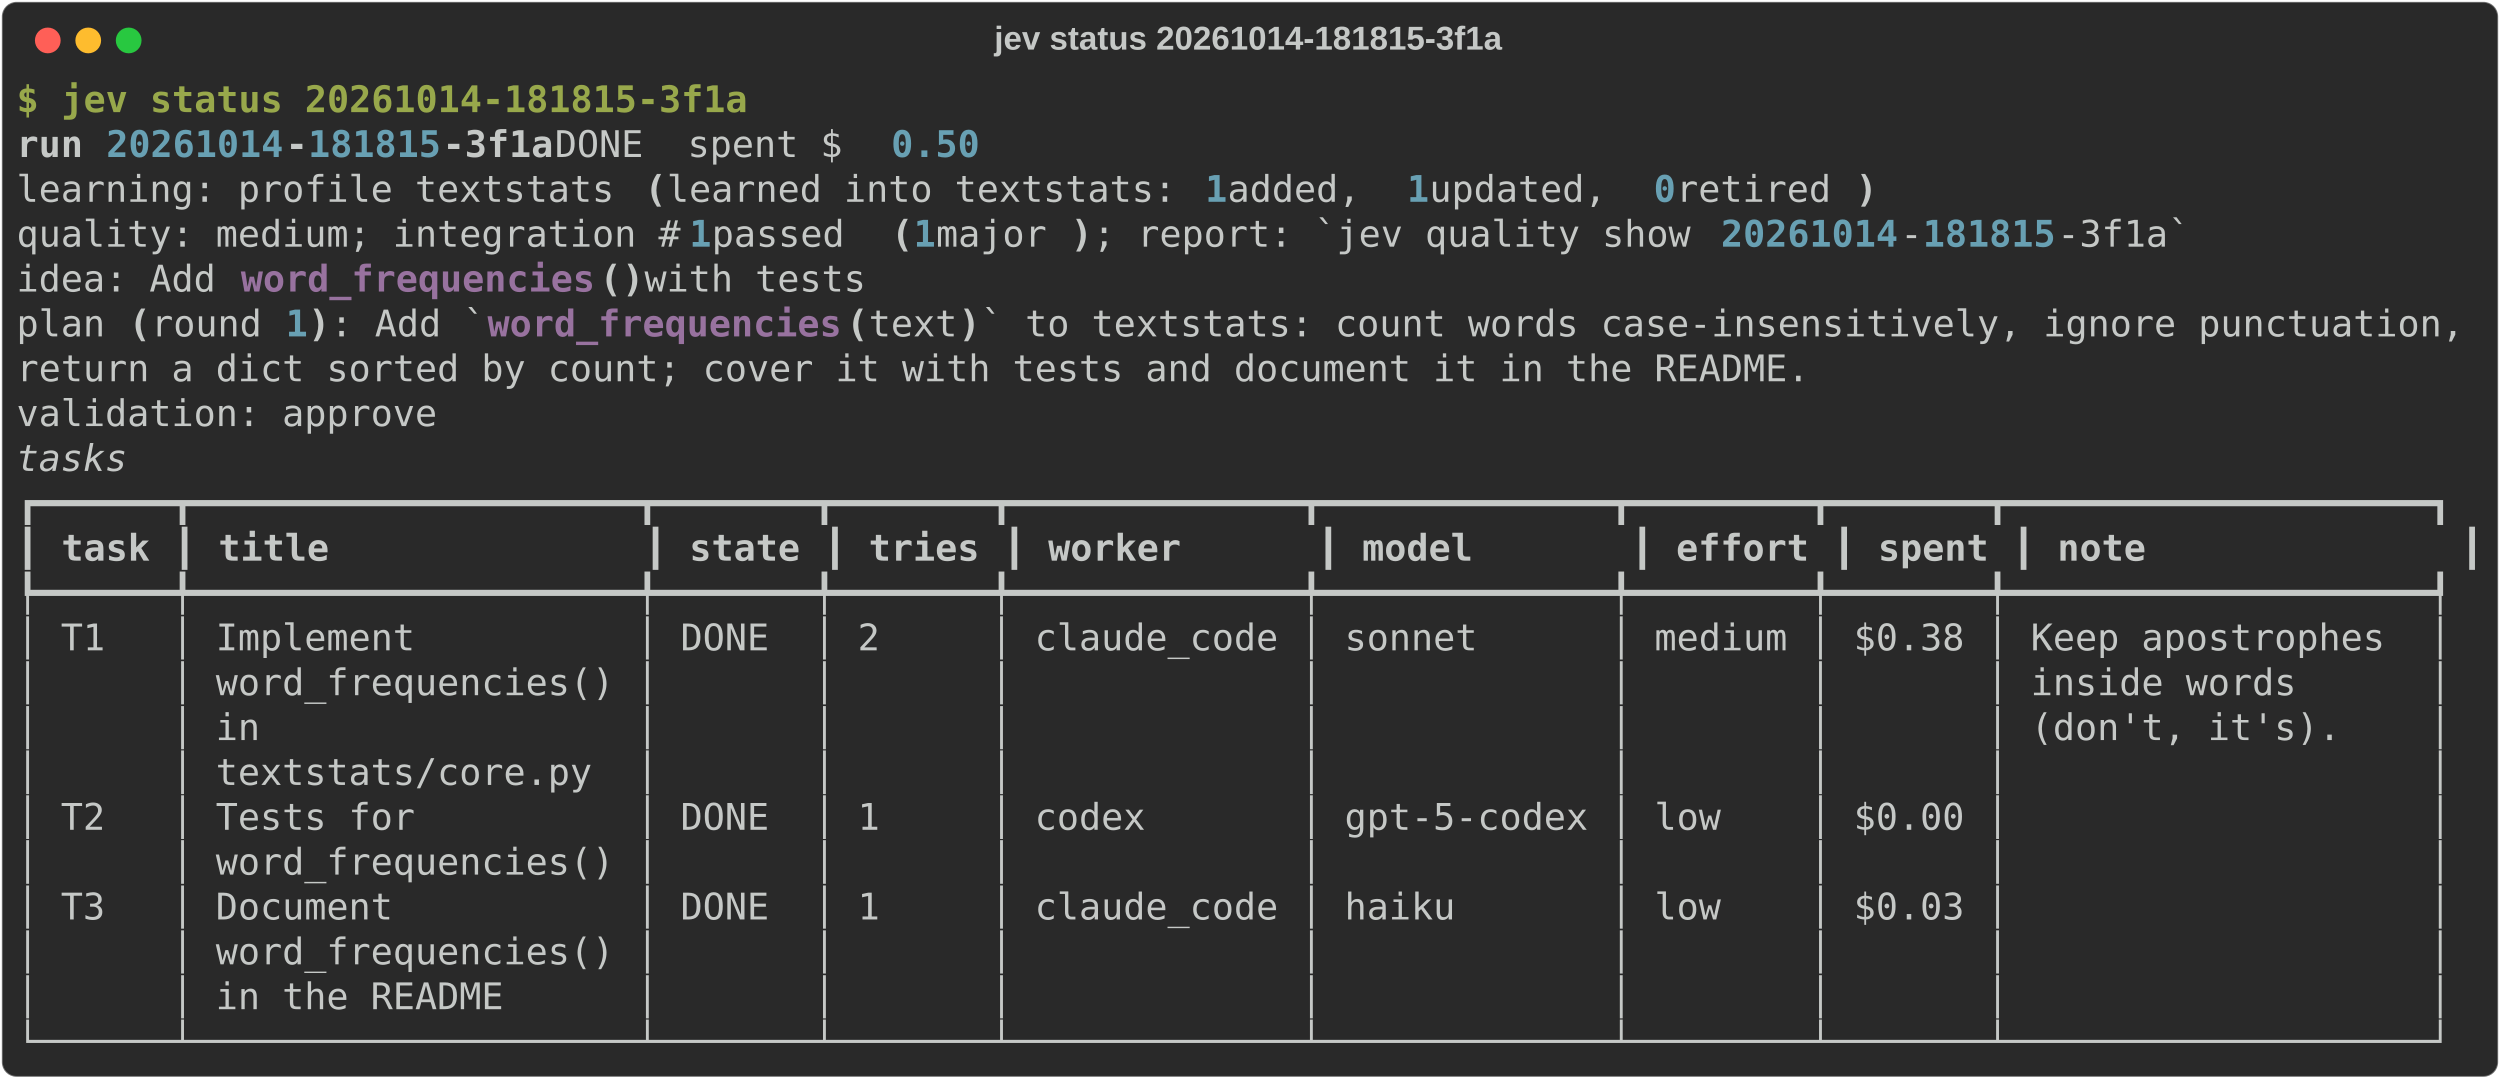
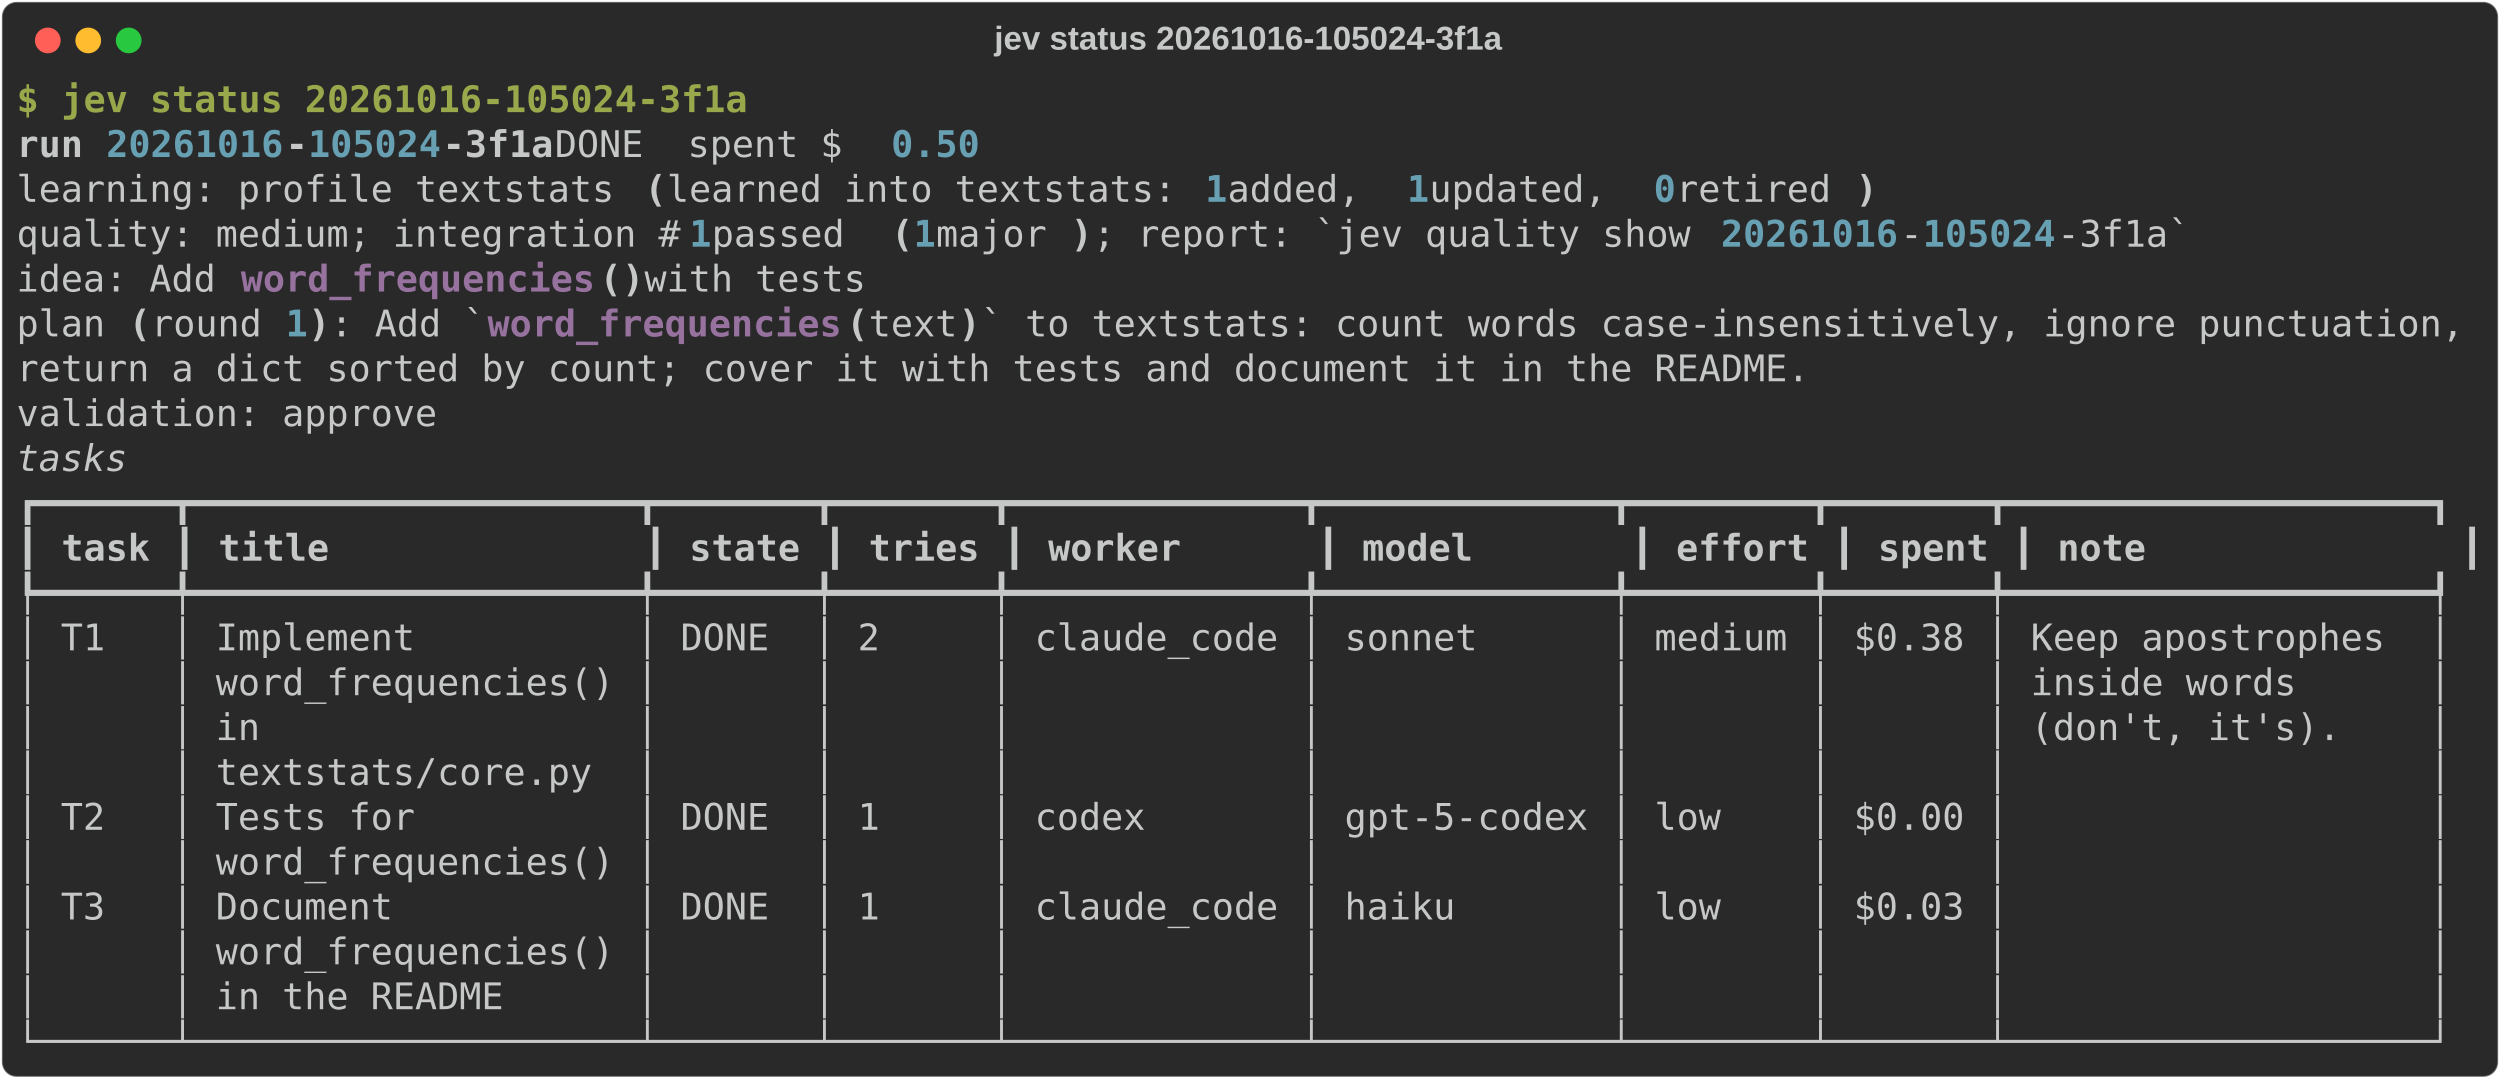
<svg xmlns="http://www.w3.org/2000/svg" class="rich-terminal" viewBox="0 0 1360 586.8">
  <style>

    @font-face {
        font-family: "Fira Code";
        src: local("FiraCode-Regular"),
                url("https://cdnjs.cloudflare.com/ajax/libs/firacode/6.2.0/woff2/FiraCode-Regular.woff2") format("woff2"),
                url("https://cdnjs.cloudflare.com/ajax/libs/firacode/6.2.0/woff/FiraCode-Regular.woff") format("woff");
        font-style: normal;
        font-weight: 400;
    }
    @font-face {
        font-family: "Fira Code";
        src: local("FiraCode-Bold"),
                url("https://cdnjs.cloudflare.com/ajax/libs/firacode/6.2.0/woff2/FiraCode-Bold.woff2") format("woff2"),
                url("https://cdnjs.cloudflare.com/ajax/libs/firacode/6.2.0/woff/FiraCode-Bold.woff") format("woff");
        font-style: bold;
        font-weight: 700;
    }

-     .terminal-642628516-matrix {
+     .terminal-3155475324-matrix {
        font-family: Fira Code, monospace;
        font-size: 20px;
        line-height: 24.4px;
        font-variant-east-asian: full-width;
    }

-     .terminal-642628516-title {
+     .terminal-3155475324-title {
        font-size: 18px;
        font-weight: bold;
        font-family: arial;
    }

-     .terminal-642628516-r1 { fill: #98a84b;font-weight: bold }
- .terminal-642628516-r2 { fill: #c5c8c6 }
- .terminal-642628516-r3 { fill: #c5c8c6;font-weight: bold }
- .terminal-642628516-r4 { fill: #68a0b3;font-weight: bold }
- .terminal-642628516-r5 { fill: #98729f;font-weight: bold }
- .terminal-642628516-r6 { fill: #c5c8c6;font-style: italic; }
+     .terminal-3155475324-r1 { fill: #98a84b;font-weight: bold }
+ .terminal-3155475324-r2 { fill: #c5c8c6 }
+ .terminal-3155475324-r3 { fill: #c5c8c6;font-weight: bold }
+ .terminal-3155475324-r4 { fill: #68a0b3;font-weight: bold }
+ .terminal-3155475324-r5 { fill: #98729f;font-weight: bold }
+ .terminal-3155475324-r6 { fill: #c5c8c6;font-style: italic; }
    </style>
  <defs>
-     <clipPath id="terminal-642628516-clip-terminal">
+     <clipPath id="terminal-3155475324-clip-terminal">
      <rect x="0" y="0" width="1341.0" height="535.8" />
    </clipPath>
-     <clipPath id="terminal-642628516-line-0">
+     <clipPath id="terminal-3155475324-line-0">
      <rect x="0" y="1.5" width="1342" height="24.65" />
    </clipPath>
-     <clipPath id="terminal-642628516-line-1">
+     <clipPath id="terminal-3155475324-line-1">
      <rect x="0" y="25.9" width="1342" height="24.65" />
    </clipPath>
-     <clipPath id="terminal-642628516-line-2">
+     <clipPath id="terminal-3155475324-line-2">
      <rect x="0" y="50.3" width="1342" height="24.65" />
    </clipPath>
-     <clipPath id="terminal-642628516-line-3">
+     <clipPath id="terminal-3155475324-line-3">
      <rect x="0" y="74.7" width="1342" height="24.65" />
    </clipPath>
-     <clipPath id="terminal-642628516-line-4">
+     <clipPath id="terminal-3155475324-line-4">
      <rect x="0" y="99.1" width="1342" height="24.65" />
    </clipPath>
-     <clipPath id="terminal-642628516-line-5">
+     <clipPath id="terminal-3155475324-line-5">
      <rect x="0" y="123.5" width="1342" height="24.65" />
    </clipPath>
-     <clipPath id="terminal-642628516-line-6">
+     <clipPath id="terminal-3155475324-line-6">
      <rect x="0" y="147.9" width="1342" height="24.65" />
    </clipPath>
-     <clipPath id="terminal-642628516-line-7">
+     <clipPath id="terminal-3155475324-line-7">
      <rect x="0" y="172.3" width="1342" height="24.65" />
    </clipPath>
-     <clipPath id="terminal-642628516-line-8">
+     <clipPath id="terminal-3155475324-line-8">
      <rect x="0" y="196.7" width="1342" height="24.65" />
    </clipPath>
-     <clipPath id="terminal-642628516-line-9">
+     <clipPath id="terminal-3155475324-line-9">
      <rect x="0" y="221.1" width="1342" height="24.65" />
    </clipPath>
-     <clipPath id="terminal-642628516-line-10">
+     <clipPath id="terminal-3155475324-line-10">
      <rect x="0" y="245.5" width="1342" height="24.65" />
    </clipPath>
-     <clipPath id="terminal-642628516-line-11">
+     <clipPath id="terminal-3155475324-line-11">
      <rect x="0" y="269.9" width="1342" height="24.65" />
    </clipPath>
-     <clipPath id="terminal-642628516-line-12">
+     <clipPath id="terminal-3155475324-line-12">
      <rect x="0" y="294.3" width="1342" height="24.65" />
    </clipPath>
-     <clipPath id="terminal-642628516-line-13">
+     <clipPath id="terminal-3155475324-line-13">
      <rect x="0" y="318.7" width="1342" height="24.65" />
    </clipPath>
-     <clipPath id="terminal-642628516-line-14">
+     <clipPath id="terminal-3155475324-line-14">
      <rect x="0" y="343.1" width="1342" height="24.65" />
    </clipPath>
-     <clipPath id="terminal-642628516-line-15">
+     <clipPath id="terminal-3155475324-line-15">
      <rect x="0" y="367.5" width="1342" height="24.65" />
    </clipPath>
-     <clipPath id="terminal-642628516-line-16">
+     <clipPath id="terminal-3155475324-line-16">
      <rect x="0" y="391.9" width="1342" height="24.65" />
    </clipPath>
-     <clipPath id="terminal-642628516-line-17">
+     <clipPath id="terminal-3155475324-line-17">
      <rect x="0" y="416.3" width="1342" height="24.65" />
    </clipPath>
-     <clipPath id="terminal-642628516-line-18">
+     <clipPath id="terminal-3155475324-line-18">
      <rect x="0" y="440.7" width="1342" height="24.65" />
    </clipPath>
-     <clipPath id="terminal-642628516-line-19">
+     <clipPath id="terminal-3155475324-line-19">
      <rect x="0" y="465.1" width="1342" height="24.65" />
    </clipPath>
-     <clipPath id="terminal-642628516-line-20">
+     <clipPath id="terminal-3155475324-line-20">
      <rect x="0" y="489.5" width="1342" height="24.65" />
    </clipPath>
  </defs>
  <rect fill="#292929" stroke="rgba(255,255,255,0.35)" stroke-width="1" x="1" y="1" width="1358" height="584.8" rx="8" />
-   <text class="terminal-642628516-title" fill="#c5c8c6" text-anchor="middle" x="679" y="27">jev status 20261014-181815-3f1a</text>
+   <text class="terminal-3155475324-title" fill="#c5c8c6" text-anchor="middle" x="679" y="27">jev status 20261016-105024-3f1a</text>
  <g transform="translate(26,22)">
    <circle cx="0" cy="0" r="7" fill="#ff5f57" />
    <circle cx="22" cy="0" r="7" fill="#febc2e" />
    <circle cx="44" cy="0" r="7" fill="#28c840" />
  </g>
-   <g transform="translate(9, 41)" clip-path="url(#terminal-642628516-clip-terminal)">
-     <g class="terminal-642628516-matrix">
-       <text class="terminal-642628516-r1" x="0" y="20" textLength="24.4" clip-path="url(#terminal-642628516-line-0)">$ </text>
-       <text class="terminal-642628516-r1" x="24.4" y="20" textLength="378.2" clip-path="url(#terminal-642628516-line-0)">jev status 20261014-181815-3f1a</text>
-       <text class="terminal-642628516-r2" x="1342" y="20" textLength="12.2" clip-path="url(#terminal-642628516-line-0)">
- </text>
-       <text class="terminal-642628516-r3" x="0" y="44.4" textLength="48.8" clip-path="url(#terminal-642628516-line-1)">run </text>
-       <text class="terminal-642628516-r4" x="48.8" y="44.4" textLength="97.6" clip-path="url(#terminal-642628516-line-1)">20261014</text>
-       <text class="terminal-642628516-r3" x="146.4" y="44.4" textLength="12.2" clip-path="url(#terminal-642628516-line-1)">-</text>
-       <text class="terminal-642628516-r4" x="158.6" y="44.4" textLength="73.2" clip-path="url(#terminal-642628516-line-1)">181815</text>
-       <text class="terminal-642628516-r3" x="231.8" y="44.4" textLength="61" clip-path="url(#terminal-642628516-line-1)">-3f1a</text>
-       <text class="terminal-642628516-r2" x="292.8" y="44.4" textLength="183" clip-path="url(#terminal-642628516-line-1)">  DONE  spent $</text>
-       <text class="terminal-642628516-r4" x="475.8" y="44.4" textLength="48.8" clip-path="url(#terminal-642628516-line-1)">0.50</text>
-       <text class="terminal-642628516-r2" x="1342" y="44.4" textLength="12.2" clip-path="url(#terminal-642628516-line-1)">
- </text>
-       <text class="terminal-642628516-r2" x="0" y="68.8" textLength="341.6" clip-path="url(#terminal-642628516-line-2)">learning: profile textstats </text>
-       <text class="terminal-642628516-r3" x="341.6" y="68.8" textLength="12.2" clip-path="url(#terminal-642628516-line-2)">(</text>
-       <text class="terminal-642628516-r2" x="353.8" y="68.8" textLength="292.8" clip-path="url(#terminal-642628516-line-2)">learned into textstats: </text>
-       <text class="terminal-642628516-r4" x="646.6" y="68.8" textLength="12.2" clip-path="url(#terminal-642628516-line-2)">1</text>
-       <text class="terminal-642628516-r2" x="658.8" y="68.8" textLength="97.6" clip-path="url(#terminal-642628516-line-2)"> added, </text>
-       <text class="terminal-642628516-r4" x="756.4" y="68.8" textLength="12.2" clip-path="url(#terminal-642628516-line-2)">1</text>
-       <text class="terminal-642628516-r2" x="768.6" y="68.8" textLength="122" clip-path="url(#terminal-642628516-line-2)"> updated, </text>
-       <text class="terminal-642628516-r4" x="890.6" y="68.8" textLength="12.2" clip-path="url(#terminal-642628516-line-2)">0</text>
-       <text class="terminal-642628516-r2" x="902.8" y="68.8" textLength="97.6" clip-path="url(#terminal-642628516-line-2)"> retired</text>
-       <text class="terminal-642628516-r3" x="1000.4" y="68.8" textLength="12.2" clip-path="url(#terminal-642628516-line-2)">)</text>
-       <text class="terminal-642628516-r2" x="1342" y="68.8" textLength="12.2" clip-path="url(#terminal-642628516-line-2)">
- </text>
-       <text class="terminal-642628516-r2" x="0" y="93.2" textLength="366" clip-path="url(#terminal-642628516-line-3)">quality: medium; integration #</text>
-       <text class="terminal-642628516-r4" x="366" y="93.2" textLength="12.2" clip-path="url(#terminal-642628516-line-3)">1</text>
-       <text class="terminal-642628516-r2" x="378.2" y="93.2" textLength="97.6" clip-path="url(#terminal-642628516-line-3)"> passed </text>
-       <text class="terminal-642628516-r3" x="475.8" y="93.2" textLength="12.2" clip-path="url(#terminal-642628516-line-3)">(</text>
-       <text class="terminal-642628516-r4" x="488" y="93.2" textLength="12.2" clip-path="url(#terminal-642628516-line-3)">1</text>
-       <text class="terminal-642628516-r2" x="500.2" y="93.2" textLength="73.2" clip-path="url(#terminal-642628516-line-3)"> major</text>
-       <text class="terminal-642628516-r3" x="573.4" y="93.2" textLength="12.2" clip-path="url(#terminal-642628516-line-3)">)</text>
-       <text class="terminal-642628516-r2" x="585.6" y="93.2" textLength="341.6" clip-path="url(#terminal-642628516-line-3)">; report: `jev quality show </text>
-       <text class="terminal-642628516-r4" x="927.2" y="93.2" textLength="97.6" clip-path="url(#terminal-642628516-line-3)">20261014</text>
-       <text class="terminal-642628516-r2" x="1024.8" y="93.2" textLength="12.2" clip-path="url(#terminal-642628516-line-3)">-</text>
-       <text class="terminal-642628516-r4" x="1037" y="93.2" textLength="73.2" clip-path="url(#terminal-642628516-line-3)">181815</text>
-       <text class="terminal-642628516-r2" x="1110.2" y="93.2" textLength="73.2" clip-path="url(#terminal-642628516-line-3)">-3f1a`</text>
-       <text class="terminal-642628516-r2" x="1342" y="93.2" textLength="12.2" clip-path="url(#terminal-642628516-line-3)">
- </text>
-       <text class="terminal-642628516-r2" x="0" y="117.6" textLength="122" clip-path="url(#terminal-642628516-line-4)">idea: Add </text>
-       <text class="terminal-642628516-r5" x="122" y="117.6" textLength="195.2" clip-path="url(#terminal-642628516-line-4)">word_frequencies</text>
-       <text class="terminal-642628516-r3" x="317.2" y="117.6" textLength="12.2" clip-path="url(#terminal-642628516-line-4)">(</text>
-       <text class="terminal-642628516-r3" x="329.4" y="117.6" textLength="12.2" clip-path="url(#terminal-642628516-line-4)">)</text>
-       <text class="terminal-642628516-r2" x="341.6" y="117.6" textLength="134.2" clip-path="url(#terminal-642628516-line-4)"> with tests</text>
-       <text class="terminal-642628516-r2" x="1342" y="117.6" textLength="12.2" clip-path="url(#terminal-642628516-line-4)">
- </text>
-       <text class="terminal-642628516-r2" x="0" y="142" textLength="61" clip-path="url(#terminal-642628516-line-5)">plan </text>
-       <text class="terminal-642628516-r3" x="61" y="142" textLength="12.2" clip-path="url(#terminal-642628516-line-5)">(</text>
-       <text class="terminal-642628516-r2" x="73.2" y="142" textLength="73.2" clip-path="url(#terminal-642628516-line-5)">round </text>
-       <text class="terminal-642628516-r4" x="146.4" y="142" textLength="12.2" clip-path="url(#terminal-642628516-line-5)">1</text>
-       <text class="terminal-642628516-r3" x="158.6" y="142" textLength="12.2" clip-path="url(#terminal-642628516-line-5)">)</text>
-       <text class="terminal-642628516-r2" x="170.8" y="142" textLength="85.4" clip-path="url(#terminal-642628516-line-5)">: Add `</text>
-       <text class="terminal-642628516-r5" x="256.2" y="142" textLength="195.2" clip-path="url(#terminal-642628516-line-5)">word_frequencies</text>
-       <text class="terminal-642628516-r3" x="451.4" y="142" textLength="12.2" clip-path="url(#terminal-642628516-line-5)">(</text>
-       <text class="terminal-642628516-r2" x="463.6" y="142" textLength="48.8" clip-path="url(#terminal-642628516-line-5)">text</text>
-       <text class="terminal-642628516-r3" x="512.4" y="142" textLength="12.2" clip-path="url(#terminal-642628516-line-5)">)</text>
-       <text class="terminal-642628516-r2" x="524.6" y="142" textLength="817.4" clip-path="url(#terminal-642628516-line-5)">` to textstats: count words case-insensitively, ignore punctuation,</text>
-       <text class="terminal-642628516-r2" x="1342" y="142" textLength="12.2" clip-path="url(#terminal-642628516-line-5)">
- </text>
-       <text class="terminal-642628516-r2" x="0" y="166.4" textLength="988.2" clip-path="url(#terminal-642628516-line-6)">return a dict sorted by count; cover it with tests and document it in the README.</text>
-       <text class="terminal-642628516-r2" x="1342" y="166.4" textLength="12.2" clip-path="url(#terminal-642628516-line-6)">
- </text>
-       <text class="terminal-642628516-r2" x="0" y="190.8" textLength="231.8" clip-path="url(#terminal-642628516-line-7)">validation: approve</text>
-       <text class="terminal-642628516-r2" x="1342" y="190.8" textLength="12.2" clip-path="url(#terminal-642628516-line-7)">
- </text>
-       <text class="terminal-642628516-r6" x="0" y="215.2" textLength="1342" clip-path="url(#terminal-642628516-line-8)">                                                    tasks                                                     </text>
-       <text class="terminal-642628516-r2" x="1342" y="215.2" textLength="12.2" clip-path="url(#terminal-642628516-line-8)">
- </text>
-       <text class="terminal-642628516-r2" x="0" y="239.6" textLength="1342" clip-path="url(#terminal-642628516-line-9)">┏━━━━━━┳━━━━━━━━━━━━━━━━━━━━┳━━━━━━━┳━━━━━━━┳━━━━━━━━━━━━━┳━━━━━━━━━━━━━┳━━━━━━━━┳━━━━━━━┳━━━━━━━━━━━━━━━━━━━┓</text>
-       <text class="terminal-642628516-r2" x="1342" y="239.6" textLength="12.2" clip-path="url(#terminal-642628516-line-9)">
- </text>
-       <text class="terminal-642628516-r2" x="0" y="264" textLength="12.2" clip-path="url(#terminal-642628516-line-10)">┃</text>
-       <text class="terminal-642628516-r3" x="24.4" y="264" textLength="48.8" clip-path="url(#terminal-642628516-line-10)">task</text>
-       <text class="terminal-642628516-r2" x="85.4" y="264" textLength="12.2" clip-path="url(#terminal-642628516-line-10)">┃</text>
-       <text class="terminal-642628516-r3" x="109.8" y="264" textLength="219.6" clip-path="url(#terminal-642628516-line-10)">title             </text>
-       <text class="terminal-642628516-r2" x="341.6" y="264" textLength="12.2" clip-path="url(#terminal-642628516-line-10)">┃</text>
-       <text class="terminal-642628516-r3" x="366" y="264" textLength="61" clip-path="url(#terminal-642628516-line-10)">state</text>
-       <text class="terminal-642628516-r2" x="439.2" y="264" textLength="12.2" clip-path="url(#terminal-642628516-line-10)">┃</text>
-       <text class="terminal-642628516-r3" x="463.6" y="264" textLength="61" clip-path="url(#terminal-642628516-line-10)">tries</text>
-       <text class="terminal-642628516-r2" x="536.8" y="264" textLength="12.2" clip-path="url(#terminal-642628516-line-10)">┃</text>
-       <text class="terminal-642628516-r3" x="561.2" y="264" textLength="134.2" clip-path="url(#terminal-642628516-line-10)">worker     </text>
-       <text class="terminal-642628516-r2" x="707.6" y="264" textLength="12.2" clip-path="url(#terminal-642628516-line-10)">┃</text>
-       <text class="terminal-642628516-r3" x="732" y="264" textLength="134.2" clip-path="url(#terminal-642628516-line-10)">model      </text>
-       <text class="terminal-642628516-r2" x="878.4" y="264" textLength="12.2" clip-path="url(#terminal-642628516-line-10)">┃</text>
-       <text class="terminal-642628516-r3" x="902.8" y="264" textLength="73.2" clip-path="url(#terminal-642628516-line-10)">effort</text>
-       <text class="terminal-642628516-r2" x="988.2" y="264" textLength="12.2" clip-path="url(#terminal-642628516-line-10)">┃</text>
-       <text class="terminal-642628516-r3" x="1012.6" y="264" textLength="61" clip-path="url(#terminal-642628516-line-10)">spent</text>
-       <text class="terminal-642628516-r2" x="1085.8" y="264" textLength="12.2" clip-path="url(#terminal-642628516-line-10)">┃</text>
-       <text class="terminal-642628516-r3" x="1110.2" y="264" textLength="207.4" clip-path="url(#terminal-642628516-line-10)">note             </text>
-       <text class="terminal-642628516-r2" x="1329.8" y="264" textLength="12.2" clip-path="url(#terminal-642628516-line-10)">┃</text>
-       <text class="terminal-642628516-r2" x="1342" y="264" textLength="12.2" clip-path="url(#terminal-642628516-line-10)">
- </text>
-       <text class="terminal-642628516-r2" x="0" y="288.4" textLength="1342" clip-path="url(#terminal-642628516-line-11)">┡━━━━━━╇━━━━━━━━━━━━━━━━━━━━╇━━━━━━━╇━━━━━━━╇━━━━━━━━━━━━━╇━━━━━━━━━━━━━╇━━━━━━━━╇━━━━━━━╇━━━━━━━━━━━━━━━━━━━┩</text>
-       <text class="terminal-642628516-r2" x="1342" y="288.4" textLength="12.2" clip-path="url(#terminal-642628516-line-11)">
- </text>
-       <text class="terminal-642628516-r2" x="0" y="312.8" textLength="1342" clip-path="url(#terminal-642628516-line-12)">│ T1   │ Implement          │ DONE  │ 2     │ claude_code │ sonnet      │ medium │ $0.38 │ Keep apostrophes  │</text>
-       <text class="terminal-642628516-r2" x="1342" y="312.8" textLength="12.2" clip-path="url(#terminal-642628516-line-12)">
- </text>
-       <text class="terminal-642628516-r2" x="0" y="337.2" textLength="1342" clip-path="url(#terminal-642628516-line-13)">│      │ word_frequencies() │       │       │             │             │        │       │ inside words      │</text>
-       <text class="terminal-642628516-r2" x="1342" y="337.2" textLength="12.2" clip-path="url(#terminal-642628516-line-13)">
- </text>
-       <text class="terminal-642628516-r2" x="0" y="361.6" textLength="1342" clip-path="url(#terminal-642628516-line-14)">│      │ in                 │       │       │             │             │        │       │ (don't, it's).    │</text>
-       <text class="terminal-642628516-r2" x="1342" y="361.6" textLength="12.2" clip-path="url(#terminal-642628516-line-14)">
- </text>
-       <text class="terminal-642628516-r2" x="0" y="386" textLength="1342" clip-path="url(#terminal-642628516-line-15)">│      │ textstats/core.py  │       │       │             │             │        │       │                   │</text>
-       <text class="terminal-642628516-r2" x="1342" y="386" textLength="12.2" clip-path="url(#terminal-642628516-line-15)">
- </text>
-       <text class="terminal-642628516-r2" x="0" y="410.4" textLength="1342" clip-path="url(#terminal-642628516-line-16)">│ T2   │ Tests for          │ DONE  │ 1     │ codex       │ gpt-5-codex │ low    │ $0.00 │                   │</text>
-       <text class="terminal-642628516-r2" x="1342" y="410.4" textLength="12.2" clip-path="url(#terminal-642628516-line-16)">
- </text>
-       <text class="terminal-642628516-r2" x="0" y="434.8" textLength="1342" clip-path="url(#terminal-642628516-line-17)">│      │ word_frequencies() │       │       │             │             │        │       │                   │</text>
-       <text class="terminal-642628516-r2" x="1342" y="434.8" textLength="12.2" clip-path="url(#terminal-642628516-line-17)">
- </text>
-       <text class="terminal-642628516-r2" x="0" y="459.2" textLength="1342" clip-path="url(#terminal-642628516-line-18)">│ T3   │ Document           │ DONE  │ 1     │ claude_code │ haiku       │ low    │ $0.03 │                   │</text>
-       <text class="terminal-642628516-r2" x="1342" y="459.2" textLength="12.2" clip-path="url(#terminal-642628516-line-18)">
- </text>
-       <text class="terminal-642628516-r2" x="0" y="483.6" textLength="1342" clip-path="url(#terminal-642628516-line-19)">│      │ word_frequencies() │       │       │             │             │        │       │                   │</text>
-       <text class="terminal-642628516-r2" x="1342" y="483.6" textLength="12.2" clip-path="url(#terminal-642628516-line-19)">
- </text>
-       <text class="terminal-642628516-r2" x="0" y="508" textLength="1342" clip-path="url(#terminal-642628516-line-20)">│      │ in the README      │       │       │             │             │        │       │                   │</text>
-       <text class="terminal-642628516-r2" x="1342" y="508" textLength="12.2" clip-path="url(#terminal-642628516-line-20)">
- </text>
-       <text class="terminal-642628516-r2" x="0" y="532.4" textLength="1342" clip-path="url(#terminal-642628516-line-21)">└──────┴────────────────────┴───────┴───────┴─────────────┴─────────────┴────────┴───────┴───────────────────┘</text>
-       <text class="terminal-642628516-r2" x="1342" y="532.4" textLength="12.2" clip-path="url(#terminal-642628516-line-21)">
+   <g transform="translate(9, 41)" clip-path="url(#terminal-3155475324-clip-terminal)">
+     <g class="terminal-3155475324-matrix">
+       <text class="terminal-3155475324-r1" x="0" y="20" textLength="24.4" clip-path="url(#terminal-3155475324-line-0)">$ </text>
+       <text class="terminal-3155475324-r1" x="24.4" y="20" textLength="378.2" clip-path="url(#terminal-3155475324-line-0)">jev status 20261016-105024-3f1a</text>
+       <text class="terminal-3155475324-r2" x="1342" y="20" textLength="12.2" clip-path="url(#terminal-3155475324-line-0)">
+ </text>
+       <text class="terminal-3155475324-r3" x="0" y="44.4" textLength="48.8" clip-path="url(#terminal-3155475324-line-1)">run </text>
+       <text class="terminal-3155475324-r4" x="48.8" y="44.4" textLength="97.6" clip-path="url(#terminal-3155475324-line-1)">20261016</text>
+       <text class="terminal-3155475324-r3" x="146.4" y="44.4" textLength="12.2" clip-path="url(#terminal-3155475324-line-1)">-</text>
+       <text class="terminal-3155475324-r4" x="158.6" y="44.4" textLength="73.2" clip-path="url(#terminal-3155475324-line-1)">105024</text>
+       <text class="terminal-3155475324-r3" x="231.8" y="44.4" textLength="61" clip-path="url(#terminal-3155475324-line-1)">-3f1a</text>
+       <text class="terminal-3155475324-r2" x="292.8" y="44.4" textLength="183" clip-path="url(#terminal-3155475324-line-1)">  DONE  spent $</text>
+       <text class="terminal-3155475324-r4" x="475.8" y="44.4" textLength="48.8" clip-path="url(#terminal-3155475324-line-1)">0.50</text>
+       <text class="terminal-3155475324-r2" x="1342" y="44.4" textLength="12.2" clip-path="url(#terminal-3155475324-line-1)">
+ </text>
+       <text class="terminal-3155475324-r2" x="0" y="68.8" textLength="341.6" clip-path="url(#terminal-3155475324-line-2)">learning: profile textstats </text>
+       <text class="terminal-3155475324-r3" x="341.6" y="68.8" textLength="12.2" clip-path="url(#terminal-3155475324-line-2)">(</text>
+       <text class="terminal-3155475324-r2" x="353.8" y="68.8" textLength="292.8" clip-path="url(#terminal-3155475324-line-2)">learned into textstats: </text>
+       <text class="terminal-3155475324-r4" x="646.6" y="68.8" textLength="12.2" clip-path="url(#terminal-3155475324-line-2)">1</text>
+       <text class="terminal-3155475324-r2" x="658.8" y="68.8" textLength="97.6" clip-path="url(#terminal-3155475324-line-2)"> added, </text>
+       <text class="terminal-3155475324-r4" x="756.4" y="68.8" textLength="12.2" clip-path="url(#terminal-3155475324-line-2)">1</text>
+       <text class="terminal-3155475324-r2" x="768.6" y="68.8" textLength="122" clip-path="url(#terminal-3155475324-line-2)"> updated, </text>
+       <text class="terminal-3155475324-r4" x="890.6" y="68.8" textLength="12.2" clip-path="url(#terminal-3155475324-line-2)">0</text>
+       <text class="terminal-3155475324-r2" x="902.8" y="68.8" textLength="97.6" clip-path="url(#terminal-3155475324-line-2)"> retired</text>
+       <text class="terminal-3155475324-r3" x="1000.4" y="68.8" textLength="12.2" clip-path="url(#terminal-3155475324-line-2)">)</text>
+       <text class="terminal-3155475324-r2" x="1342" y="68.8" textLength="12.2" clip-path="url(#terminal-3155475324-line-2)">
+ </text>
+       <text class="terminal-3155475324-r2" x="0" y="93.2" textLength="366" clip-path="url(#terminal-3155475324-line-3)">quality: medium; integration #</text>
+       <text class="terminal-3155475324-r4" x="366" y="93.2" textLength="12.2" clip-path="url(#terminal-3155475324-line-3)">1</text>
+       <text class="terminal-3155475324-r2" x="378.2" y="93.2" textLength="97.6" clip-path="url(#terminal-3155475324-line-3)"> passed </text>
+       <text class="terminal-3155475324-r3" x="475.8" y="93.2" textLength="12.2" clip-path="url(#terminal-3155475324-line-3)">(</text>
+       <text class="terminal-3155475324-r4" x="488" y="93.2" textLength="12.2" clip-path="url(#terminal-3155475324-line-3)">1</text>
+       <text class="terminal-3155475324-r2" x="500.2" y="93.2" textLength="73.2" clip-path="url(#terminal-3155475324-line-3)"> major</text>
+       <text class="terminal-3155475324-r3" x="573.4" y="93.2" textLength="12.2" clip-path="url(#terminal-3155475324-line-3)">)</text>
+       <text class="terminal-3155475324-r2" x="585.6" y="93.2" textLength="341.6" clip-path="url(#terminal-3155475324-line-3)">; report: `jev quality show </text>
+       <text class="terminal-3155475324-r4" x="927.2" y="93.2" textLength="97.6" clip-path="url(#terminal-3155475324-line-3)">20261016</text>
+       <text class="terminal-3155475324-r2" x="1024.8" y="93.2" textLength="12.2" clip-path="url(#terminal-3155475324-line-3)">-</text>
+       <text class="terminal-3155475324-r4" x="1037" y="93.2" textLength="73.2" clip-path="url(#terminal-3155475324-line-3)">105024</text>
+       <text class="terminal-3155475324-r2" x="1110.2" y="93.2" textLength="73.2" clip-path="url(#terminal-3155475324-line-3)">-3f1a`</text>
+       <text class="terminal-3155475324-r2" x="1342" y="93.2" textLength="12.2" clip-path="url(#terminal-3155475324-line-3)">
+ </text>
+       <text class="terminal-3155475324-r2" x="0" y="117.6" textLength="122" clip-path="url(#terminal-3155475324-line-4)">idea: Add </text>
+       <text class="terminal-3155475324-r5" x="122" y="117.6" textLength="195.2" clip-path="url(#terminal-3155475324-line-4)">word_frequencies</text>
+       <text class="terminal-3155475324-r3" x="317.2" y="117.6" textLength="12.2" clip-path="url(#terminal-3155475324-line-4)">(</text>
+       <text class="terminal-3155475324-r3" x="329.4" y="117.6" textLength="12.2" clip-path="url(#terminal-3155475324-line-4)">)</text>
+       <text class="terminal-3155475324-r2" x="341.6" y="117.6" textLength="134.2" clip-path="url(#terminal-3155475324-line-4)"> with tests</text>
+       <text class="terminal-3155475324-r2" x="1342" y="117.6" textLength="12.2" clip-path="url(#terminal-3155475324-line-4)">
+ </text>
+       <text class="terminal-3155475324-r2" x="0" y="142" textLength="61" clip-path="url(#terminal-3155475324-line-5)">plan </text>
+       <text class="terminal-3155475324-r3" x="61" y="142" textLength="12.2" clip-path="url(#terminal-3155475324-line-5)">(</text>
+       <text class="terminal-3155475324-r2" x="73.2" y="142" textLength="73.2" clip-path="url(#terminal-3155475324-line-5)">round </text>
+       <text class="terminal-3155475324-r4" x="146.4" y="142" textLength="12.2" clip-path="url(#terminal-3155475324-line-5)">1</text>
+       <text class="terminal-3155475324-r3" x="158.6" y="142" textLength="12.2" clip-path="url(#terminal-3155475324-line-5)">)</text>
+       <text class="terminal-3155475324-r2" x="170.8" y="142" textLength="85.4" clip-path="url(#terminal-3155475324-line-5)">: Add `</text>
+       <text class="terminal-3155475324-r5" x="256.2" y="142" textLength="195.2" clip-path="url(#terminal-3155475324-line-5)">word_frequencies</text>
+       <text class="terminal-3155475324-r3" x="451.4" y="142" textLength="12.2" clip-path="url(#terminal-3155475324-line-5)">(</text>
+       <text class="terminal-3155475324-r2" x="463.6" y="142" textLength="48.8" clip-path="url(#terminal-3155475324-line-5)">text</text>
+       <text class="terminal-3155475324-r3" x="512.4" y="142" textLength="12.2" clip-path="url(#terminal-3155475324-line-5)">)</text>
+       <text class="terminal-3155475324-r2" x="524.6" y="142" textLength="817.4" clip-path="url(#terminal-3155475324-line-5)">` to textstats: count words case-insensitively, ignore punctuation,</text>
+       <text class="terminal-3155475324-r2" x="1342" y="142" textLength="12.2" clip-path="url(#terminal-3155475324-line-5)">
+ </text>
+       <text class="terminal-3155475324-r2" x="0" y="166.4" textLength="988.2" clip-path="url(#terminal-3155475324-line-6)">return a dict sorted by count; cover it with tests and document it in the README.</text>
+       <text class="terminal-3155475324-r2" x="1342" y="166.4" textLength="12.2" clip-path="url(#terminal-3155475324-line-6)">
+ </text>
+       <text class="terminal-3155475324-r2" x="0" y="190.8" textLength="231.8" clip-path="url(#terminal-3155475324-line-7)">validation: approve</text>
+       <text class="terminal-3155475324-r2" x="1342" y="190.8" textLength="12.2" clip-path="url(#terminal-3155475324-line-7)">
+ </text>
+       <text class="terminal-3155475324-r6" x="0" y="215.2" textLength="1342" clip-path="url(#terminal-3155475324-line-8)">                                                    tasks                                                     </text>
+       <text class="terminal-3155475324-r2" x="1342" y="215.2" textLength="12.2" clip-path="url(#terminal-3155475324-line-8)">
+ </text>
+       <text class="terminal-3155475324-r2" x="0" y="239.6" textLength="1342" clip-path="url(#terminal-3155475324-line-9)">┏━━━━━━┳━━━━━━━━━━━━━━━━━━━━┳━━━━━━━┳━━━━━━━┳━━━━━━━━━━━━━┳━━━━━━━━━━━━━┳━━━━━━━━┳━━━━━━━┳━━━━━━━━━━━━━━━━━━━┓</text>
+       <text class="terminal-3155475324-r2" x="1342" y="239.6" textLength="12.2" clip-path="url(#terminal-3155475324-line-9)">
+ </text>
+       <text class="terminal-3155475324-r2" x="0" y="264" textLength="12.2" clip-path="url(#terminal-3155475324-line-10)">┃</text>
+       <text class="terminal-3155475324-r3" x="24.4" y="264" textLength="48.8" clip-path="url(#terminal-3155475324-line-10)">task</text>
+       <text class="terminal-3155475324-r2" x="85.4" y="264" textLength="12.2" clip-path="url(#terminal-3155475324-line-10)">┃</text>
+       <text class="terminal-3155475324-r3" x="109.8" y="264" textLength="219.6" clip-path="url(#terminal-3155475324-line-10)">title             </text>
+       <text class="terminal-3155475324-r2" x="341.6" y="264" textLength="12.2" clip-path="url(#terminal-3155475324-line-10)">┃</text>
+       <text class="terminal-3155475324-r3" x="366" y="264" textLength="61" clip-path="url(#terminal-3155475324-line-10)">state</text>
+       <text class="terminal-3155475324-r2" x="439.2" y="264" textLength="12.2" clip-path="url(#terminal-3155475324-line-10)">┃</text>
+       <text class="terminal-3155475324-r3" x="463.6" y="264" textLength="61" clip-path="url(#terminal-3155475324-line-10)">tries</text>
+       <text class="terminal-3155475324-r2" x="536.8" y="264" textLength="12.2" clip-path="url(#terminal-3155475324-line-10)">┃</text>
+       <text class="terminal-3155475324-r3" x="561.2" y="264" textLength="134.2" clip-path="url(#terminal-3155475324-line-10)">worker     </text>
+       <text class="terminal-3155475324-r2" x="707.6" y="264" textLength="12.2" clip-path="url(#terminal-3155475324-line-10)">┃</text>
+       <text class="terminal-3155475324-r3" x="732" y="264" textLength="134.2" clip-path="url(#terminal-3155475324-line-10)">model      </text>
+       <text class="terminal-3155475324-r2" x="878.4" y="264" textLength="12.2" clip-path="url(#terminal-3155475324-line-10)">┃</text>
+       <text class="terminal-3155475324-r3" x="902.8" y="264" textLength="73.2" clip-path="url(#terminal-3155475324-line-10)">effort</text>
+       <text class="terminal-3155475324-r2" x="988.2" y="264" textLength="12.2" clip-path="url(#terminal-3155475324-line-10)">┃</text>
+       <text class="terminal-3155475324-r3" x="1012.6" y="264" textLength="61" clip-path="url(#terminal-3155475324-line-10)">spent</text>
+       <text class="terminal-3155475324-r2" x="1085.8" y="264" textLength="12.2" clip-path="url(#terminal-3155475324-line-10)">┃</text>
+       <text class="terminal-3155475324-r3" x="1110.2" y="264" textLength="207.4" clip-path="url(#terminal-3155475324-line-10)">note             </text>
+       <text class="terminal-3155475324-r2" x="1329.8" y="264" textLength="12.2" clip-path="url(#terminal-3155475324-line-10)">┃</text>
+       <text class="terminal-3155475324-r2" x="1342" y="264" textLength="12.2" clip-path="url(#terminal-3155475324-line-10)">
+ </text>
+       <text class="terminal-3155475324-r2" x="0" y="288.4" textLength="1342" clip-path="url(#terminal-3155475324-line-11)">┡━━━━━━╇━━━━━━━━━━━━━━━━━━━━╇━━━━━━━╇━━━━━━━╇━━━━━━━━━━━━━╇━━━━━━━━━━━━━╇━━━━━━━━╇━━━━━━━╇━━━━━━━━━━━━━━━━━━━┩</text>
+       <text class="terminal-3155475324-r2" x="1342" y="288.4" textLength="12.2" clip-path="url(#terminal-3155475324-line-11)">
+ </text>
+       <text class="terminal-3155475324-r2" x="0" y="312.8" textLength="1342" clip-path="url(#terminal-3155475324-line-12)">│ T1   │ Implement          │ DONE  │ 2     │ claude_code │ sonnet      │ medium │ $0.38 │ Keep apostrophes  │</text>
+       <text class="terminal-3155475324-r2" x="1342" y="312.8" textLength="12.2" clip-path="url(#terminal-3155475324-line-12)">
+ </text>
+       <text class="terminal-3155475324-r2" x="0" y="337.2" textLength="1342" clip-path="url(#terminal-3155475324-line-13)">│      │ word_frequencies() │       │       │             │             │        │       │ inside words      │</text>
+       <text class="terminal-3155475324-r2" x="1342" y="337.2" textLength="12.2" clip-path="url(#terminal-3155475324-line-13)">
+ </text>
+       <text class="terminal-3155475324-r2" x="0" y="361.6" textLength="1342" clip-path="url(#terminal-3155475324-line-14)">│      │ in                 │       │       │             │             │        │       │ (don't, it's).    │</text>
+       <text class="terminal-3155475324-r2" x="1342" y="361.6" textLength="12.2" clip-path="url(#terminal-3155475324-line-14)">
+ </text>
+       <text class="terminal-3155475324-r2" x="0" y="386" textLength="1342" clip-path="url(#terminal-3155475324-line-15)">│      │ textstats/core.py  │       │       │             │             │        │       │                   │</text>
+       <text class="terminal-3155475324-r2" x="1342" y="386" textLength="12.2" clip-path="url(#terminal-3155475324-line-15)">
+ </text>
+       <text class="terminal-3155475324-r2" x="0" y="410.4" textLength="1342" clip-path="url(#terminal-3155475324-line-16)">│ T2   │ Tests for          │ DONE  │ 1     │ codex       │ gpt-5-codex │ low    │ $0.00 │                   │</text>
+       <text class="terminal-3155475324-r2" x="1342" y="410.4" textLength="12.2" clip-path="url(#terminal-3155475324-line-16)">
+ </text>
+       <text class="terminal-3155475324-r2" x="0" y="434.8" textLength="1342" clip-path="url(#terminal-3155475324-line-17)">│      │ word_frequencies() │       │       │             │             │        │       │                   │</text>
+       <text class="terminal-3155475324-r2" x="1342" y="434.8" textLength="12.2" clip-path="url(#terminal-3155475324-line-17)">
+ </text>
+       <text class="terminal-3155475324-r2" x="0" y="459.2" textLength="1342" clip-path="url(#terminal-3155475324-line-18)">│ T3   │ Document           │ DONE  │ 1     │ claude_code │ haiku       │ low    │ $0.03 │                   │</text>
+       <text class="terminal-3155475324-r2" x="1342" y="459.2" textLength="12.2" clip-path="url(#terminal-3155475324-line-18)">
+ </text>
+       <text class="terminal-3155475324-r2" x="0" y="483.6" textLength="1342" clip-path="url(#terminal-3155475324-line-19)">│      │ word_frequencies() │       │       │             │             │        │       │                   │</text>
+       <text class="terminal-3155475324-r2" x="1342" y="483.6" textLength="12.2" clip-path="url(#terminal-3155475324-line-19)">
+ </text>
+       <text class="terminal-3155475324-r2" x="0" y="508" textLength="1342" clip-path="url(#terminal-3155475324-line-20)">│      │ in the README      │       │       │             │             │        │       │                   │</text>
+       <text class="terminal-3155475324-r2" x="1342" y="508" textLength="12.2" clip-path="url(#terminal-3155475324-line-20)">
+ </text>
+       <text class="terminal-3155475324-r2" x="0" y="532.4" textLength="1342" clip-path="url(#terminal-3155475324-line-21)">└──────┴────────────────────┴───────┴───────┴─────────────┴─────────────┴────────┴───────┴───────────────────┘</text>
+       <text class="terminal-3155475324-r2" x="1342" y="532.4" textLength="12.2" clip-path="url(#terminal-3155475324-line-21)">
</text>
    </g>
  </g>
</svg>
